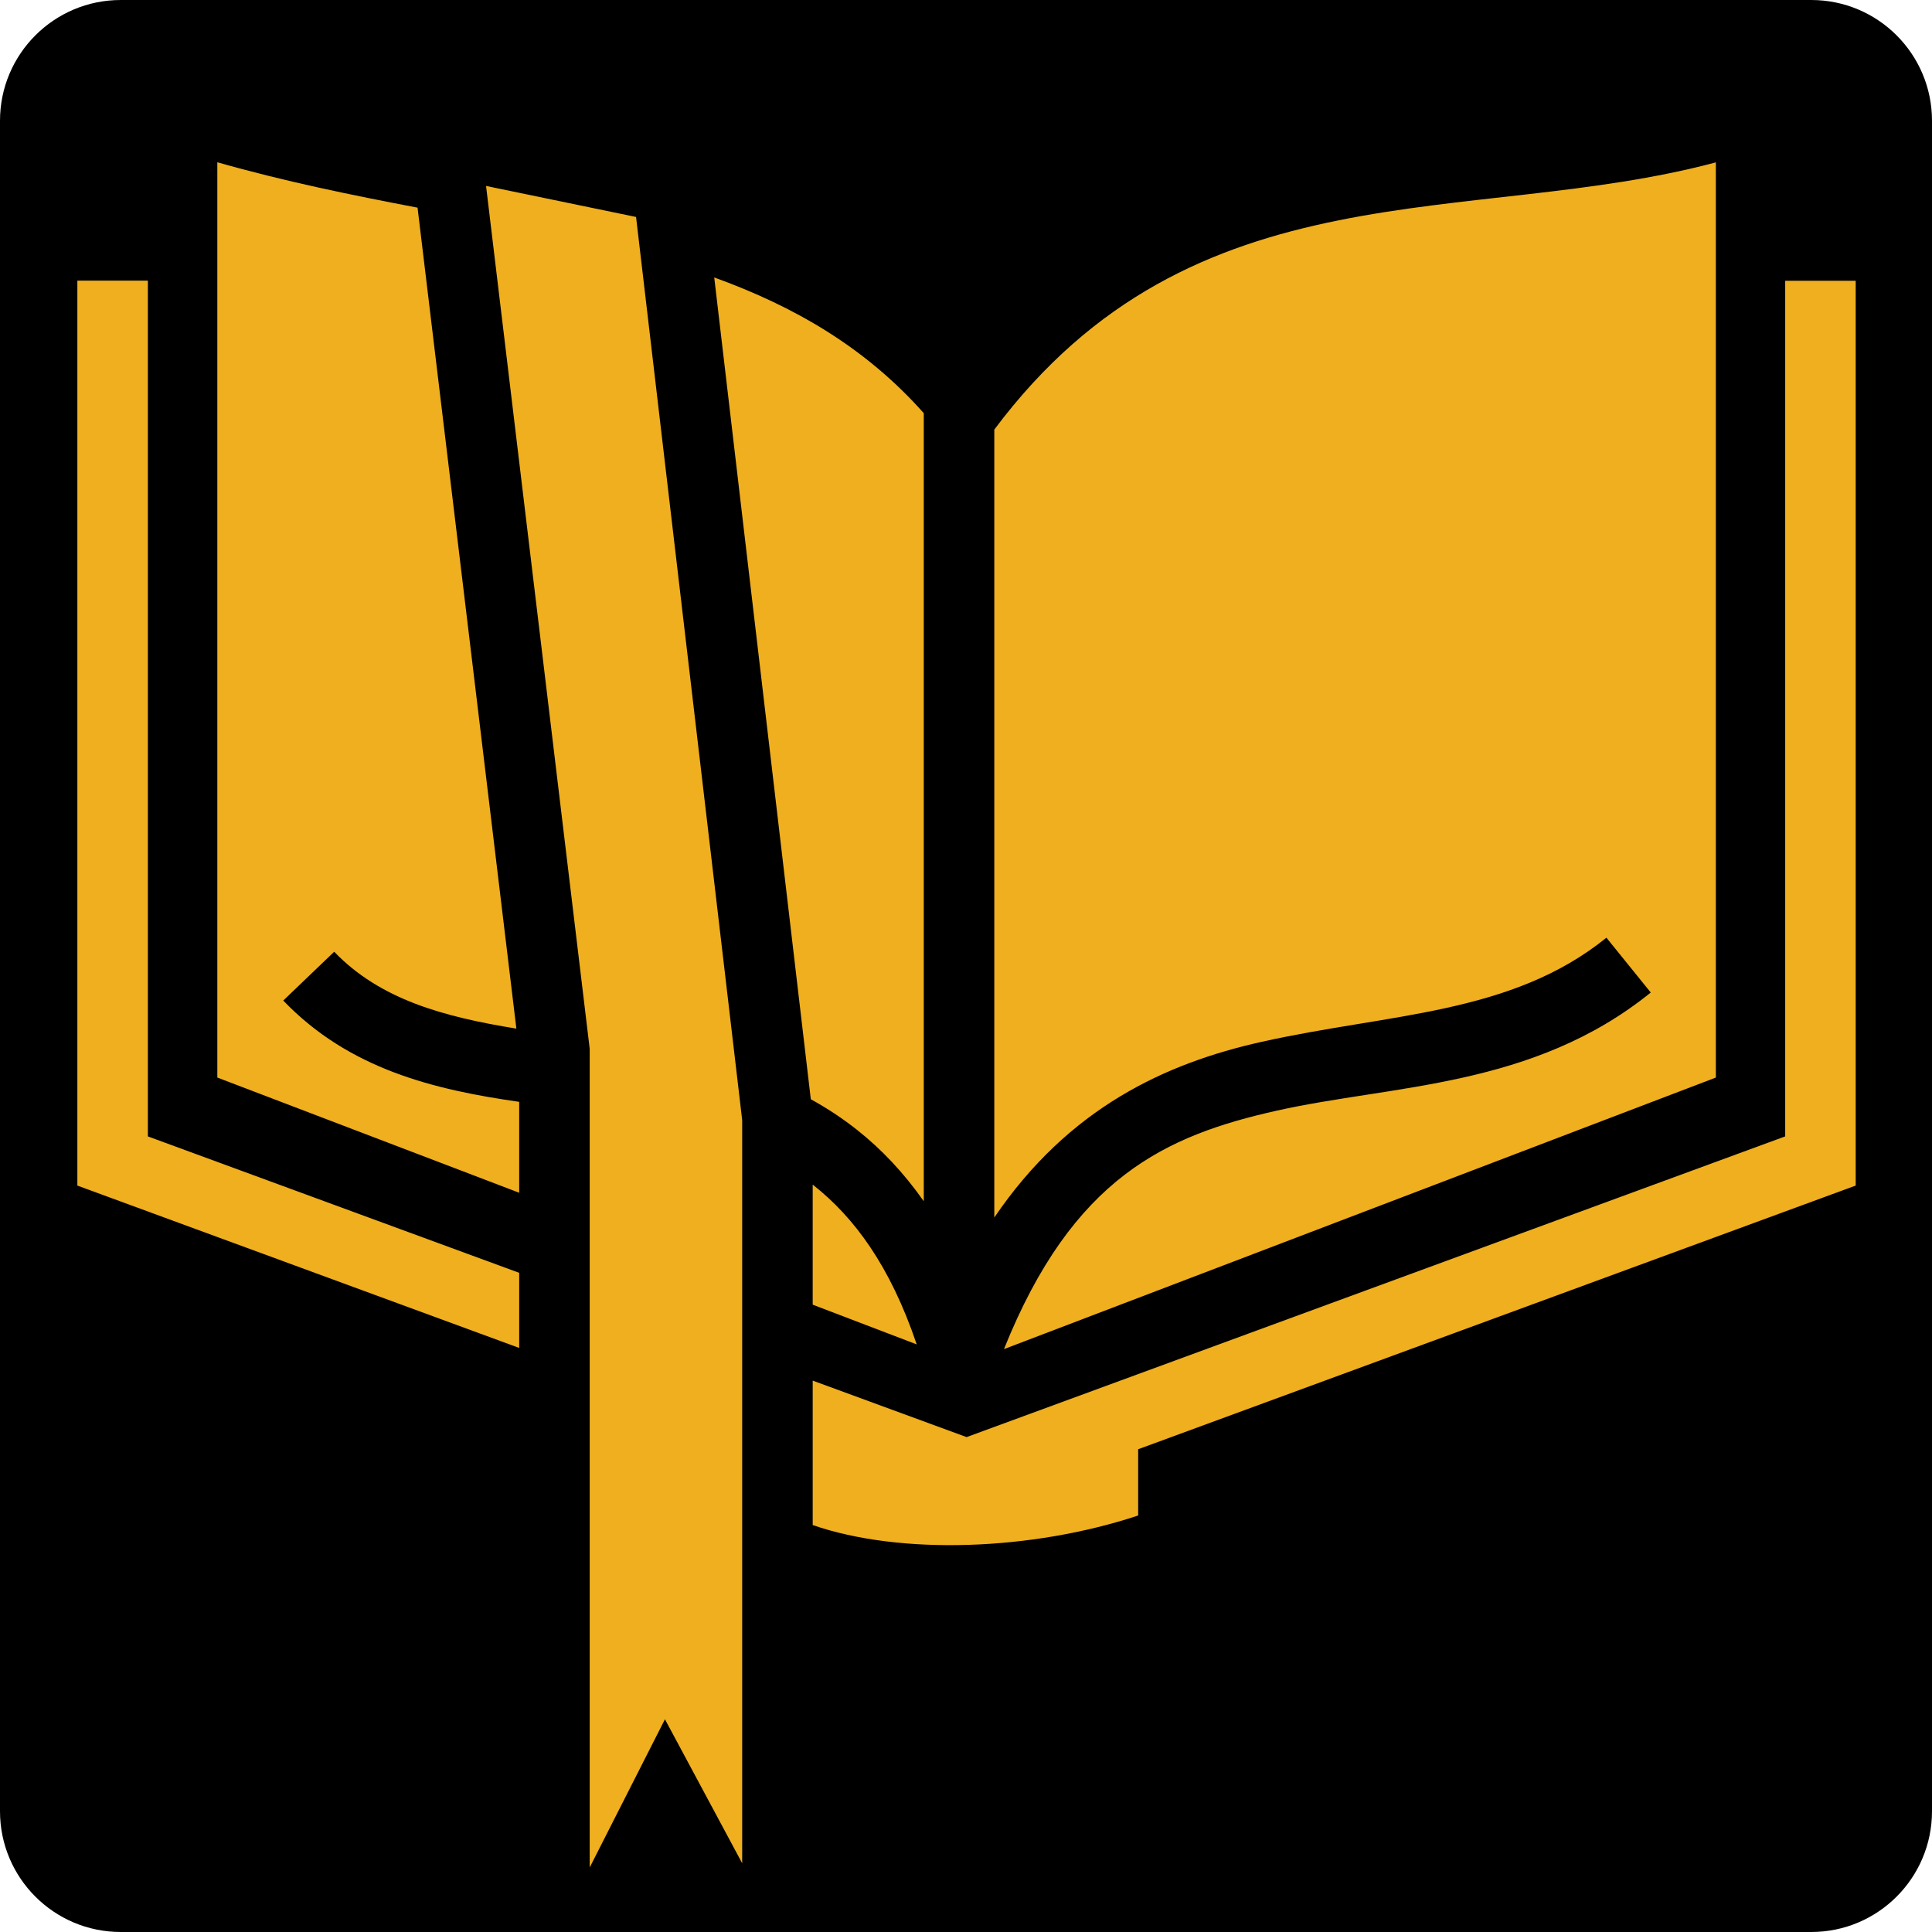
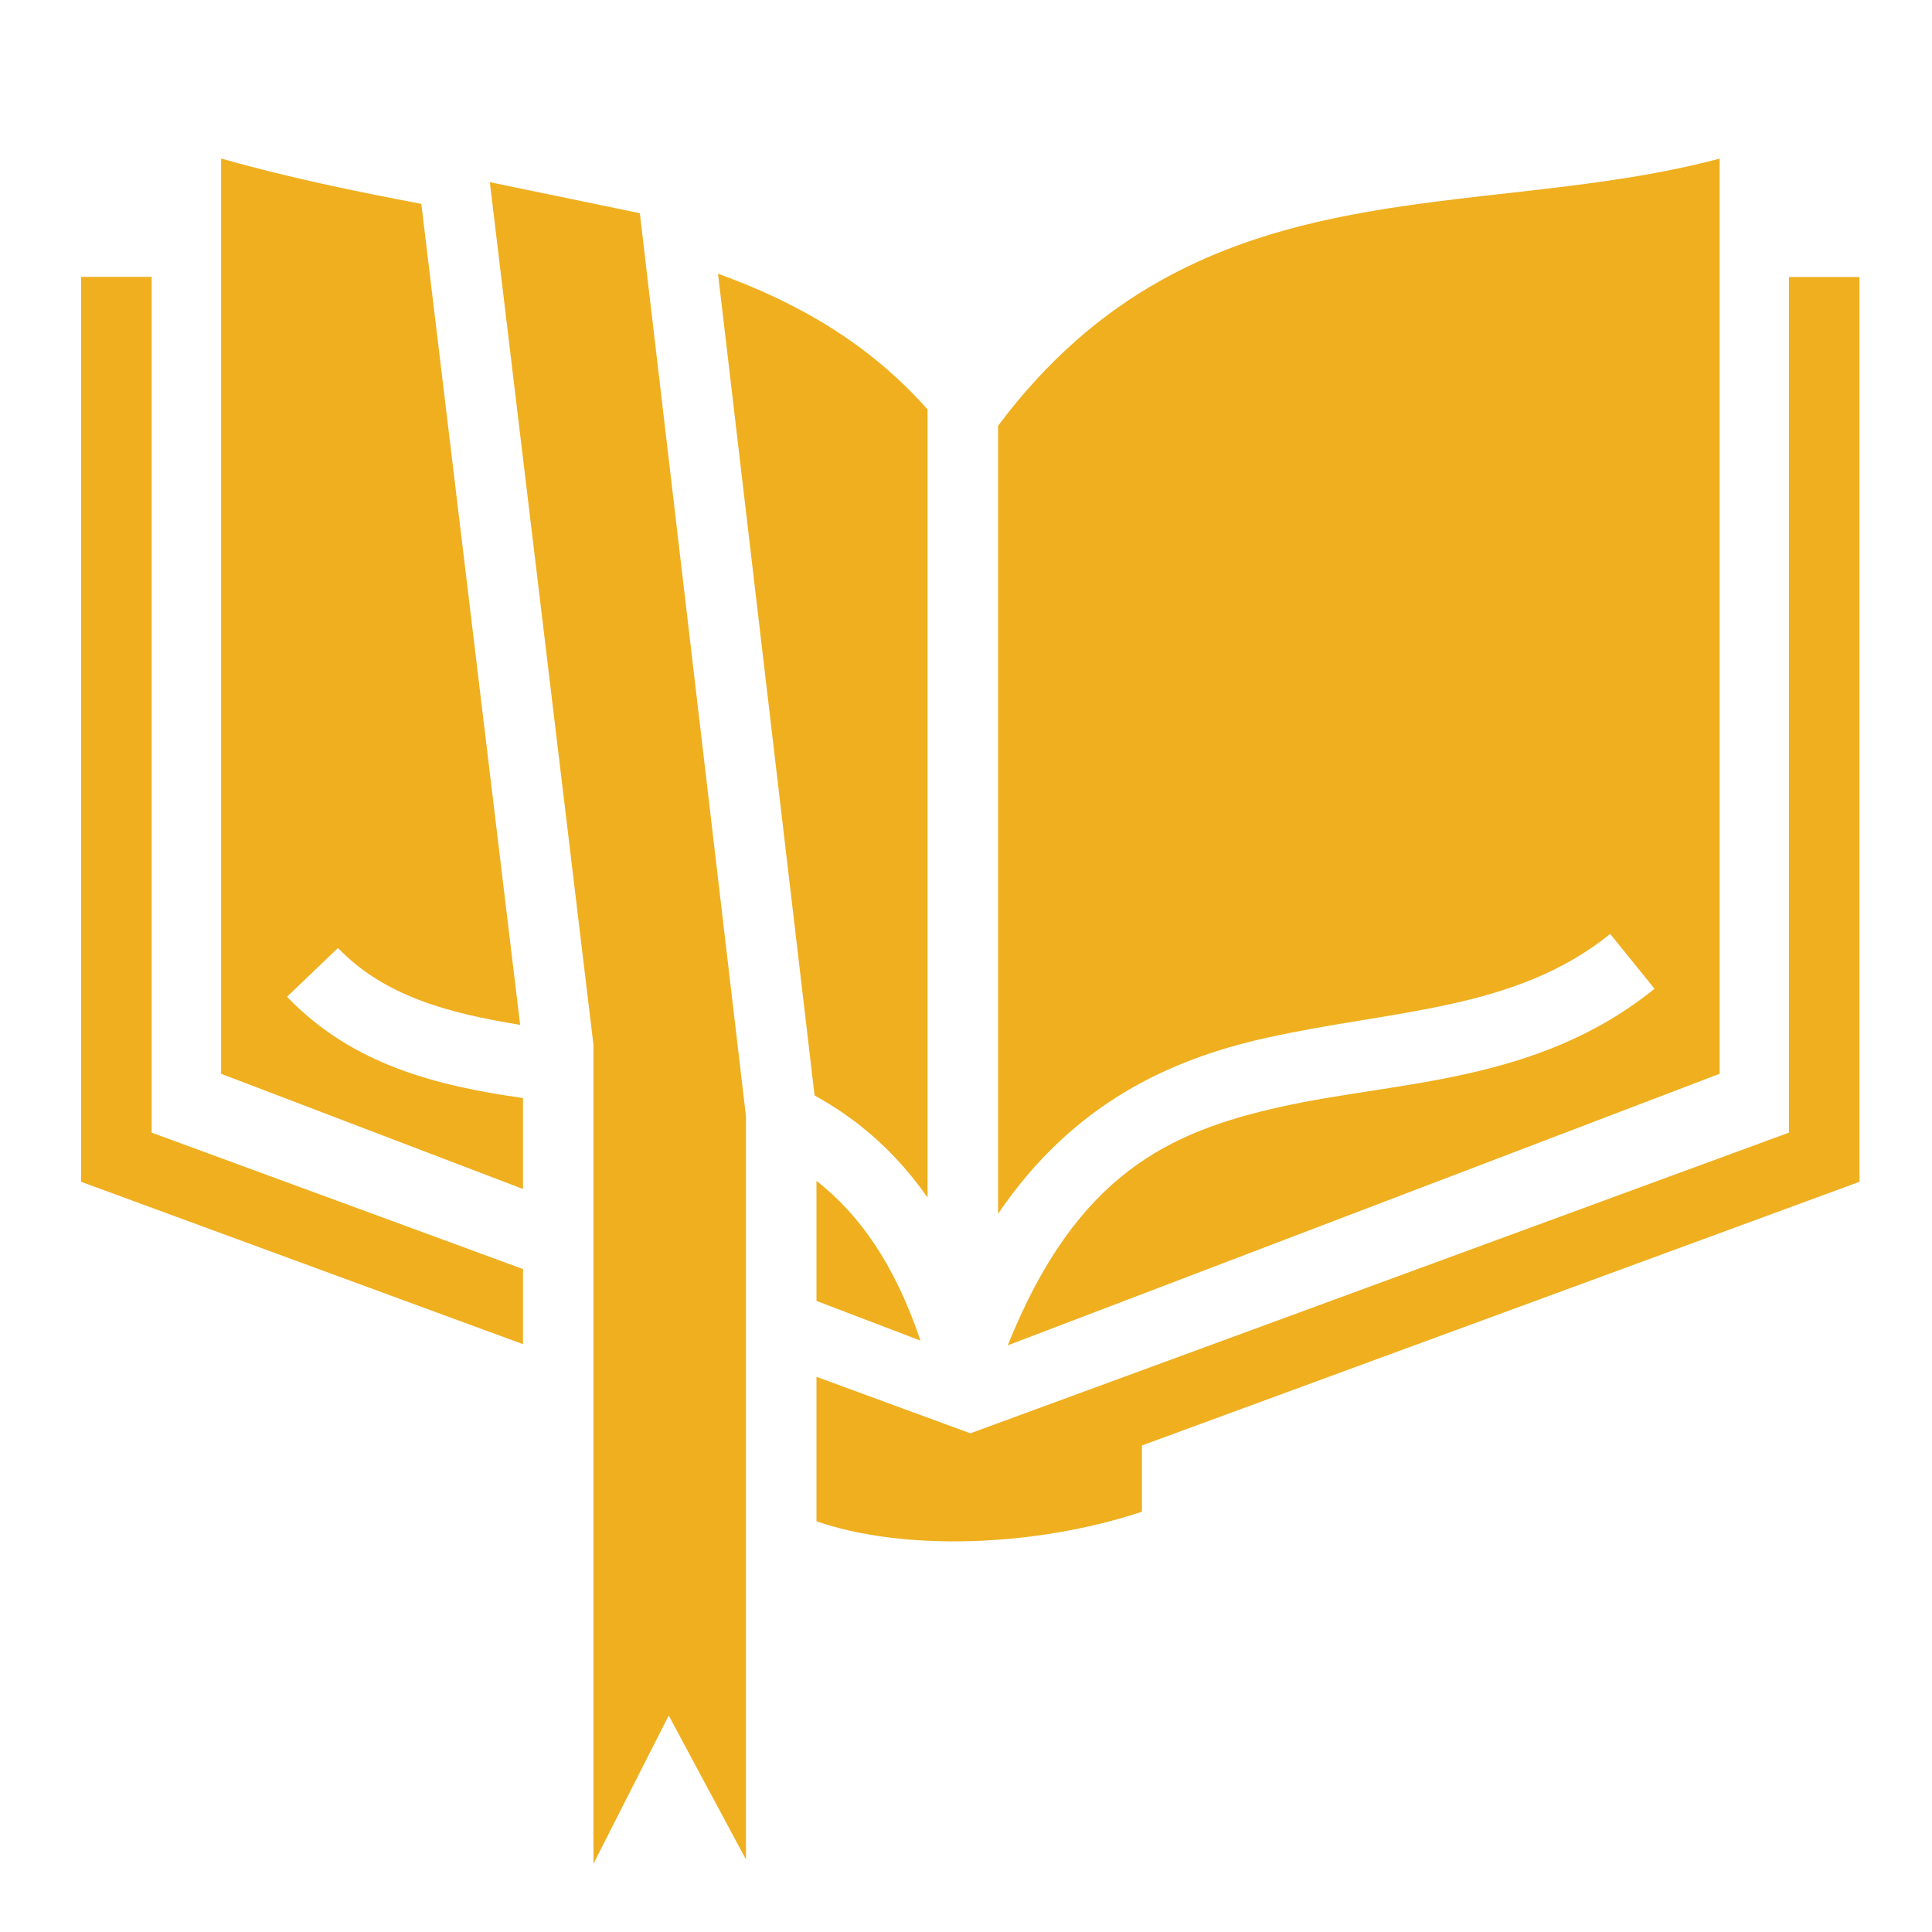
<svg xmlns="http://www.w3.org/2000/svg" viewBox="0 0 512 512" style="height: 512px; width: 512px;">
-   <rect fill="#000000" fill-opacity="1" height="512" width="512" rx="32" ry="32" />
-   <g class="" transform="translate(0,0)" style="">
+   <g class="" transform="translate(1,-1)" style="">
    <path d="M57.594 43v242.563l80 30.53V292c-22.504-3.217-45.065-8.633-62.53-26.844l13.5-12.937c12.15 12.667 29.032 17.263 48.28 20.374L110.656 55.03C93.3 51.725 75.492 48.1 57.594 43zm397.125.03c-65.178 17.392-138.354.102-191.22 70.814v208.812c19.795-29.15 45.443-40.866 70.72-46.53 33.914-7.603 66.18-7.163 91.5-27.626l11.75 14.53c-31.256 25.263-68.25 24.386-99.158 31.314-29.295 6.566-53.978 17.63-72.25 63.187l188.657-71.967V43.03zM128.81 49.28l27.407 228.157.06.563v216.906l19.94-39.28 20.468 38.155V296.814L168.563 57.5l-39.75-8.22zm60.47 24.25 25.593 217.782a88.58 88.58 0 0 1 12.188 8.063c6.452 5.097 12.412 11.36 17.75 18.97V109.5c-15.496-17.475-34.402-28.327-55.532-35.97zm-168.78.846v239.813l6.125 2.25 110.97 40.78v-19.906l-98.407-36.156V74.376H20.5zm452.594.03v226.75l-216.938 79.69-40.78-14.97v38.28c23.21 8.03 58.078 6.813 86.25-2.53v-17.563l184.03-67.625 6.125-2.25V74.407h-18.686zm-257.72 239.532v31.813l27.564 10.53c-7.04-20.847-16.565-33.66-27.438-42.25-.04-.03-.084-.06-.125-.092z" fill="#efaf1f" fill-opacity="1" />
  </g>
</svg>
